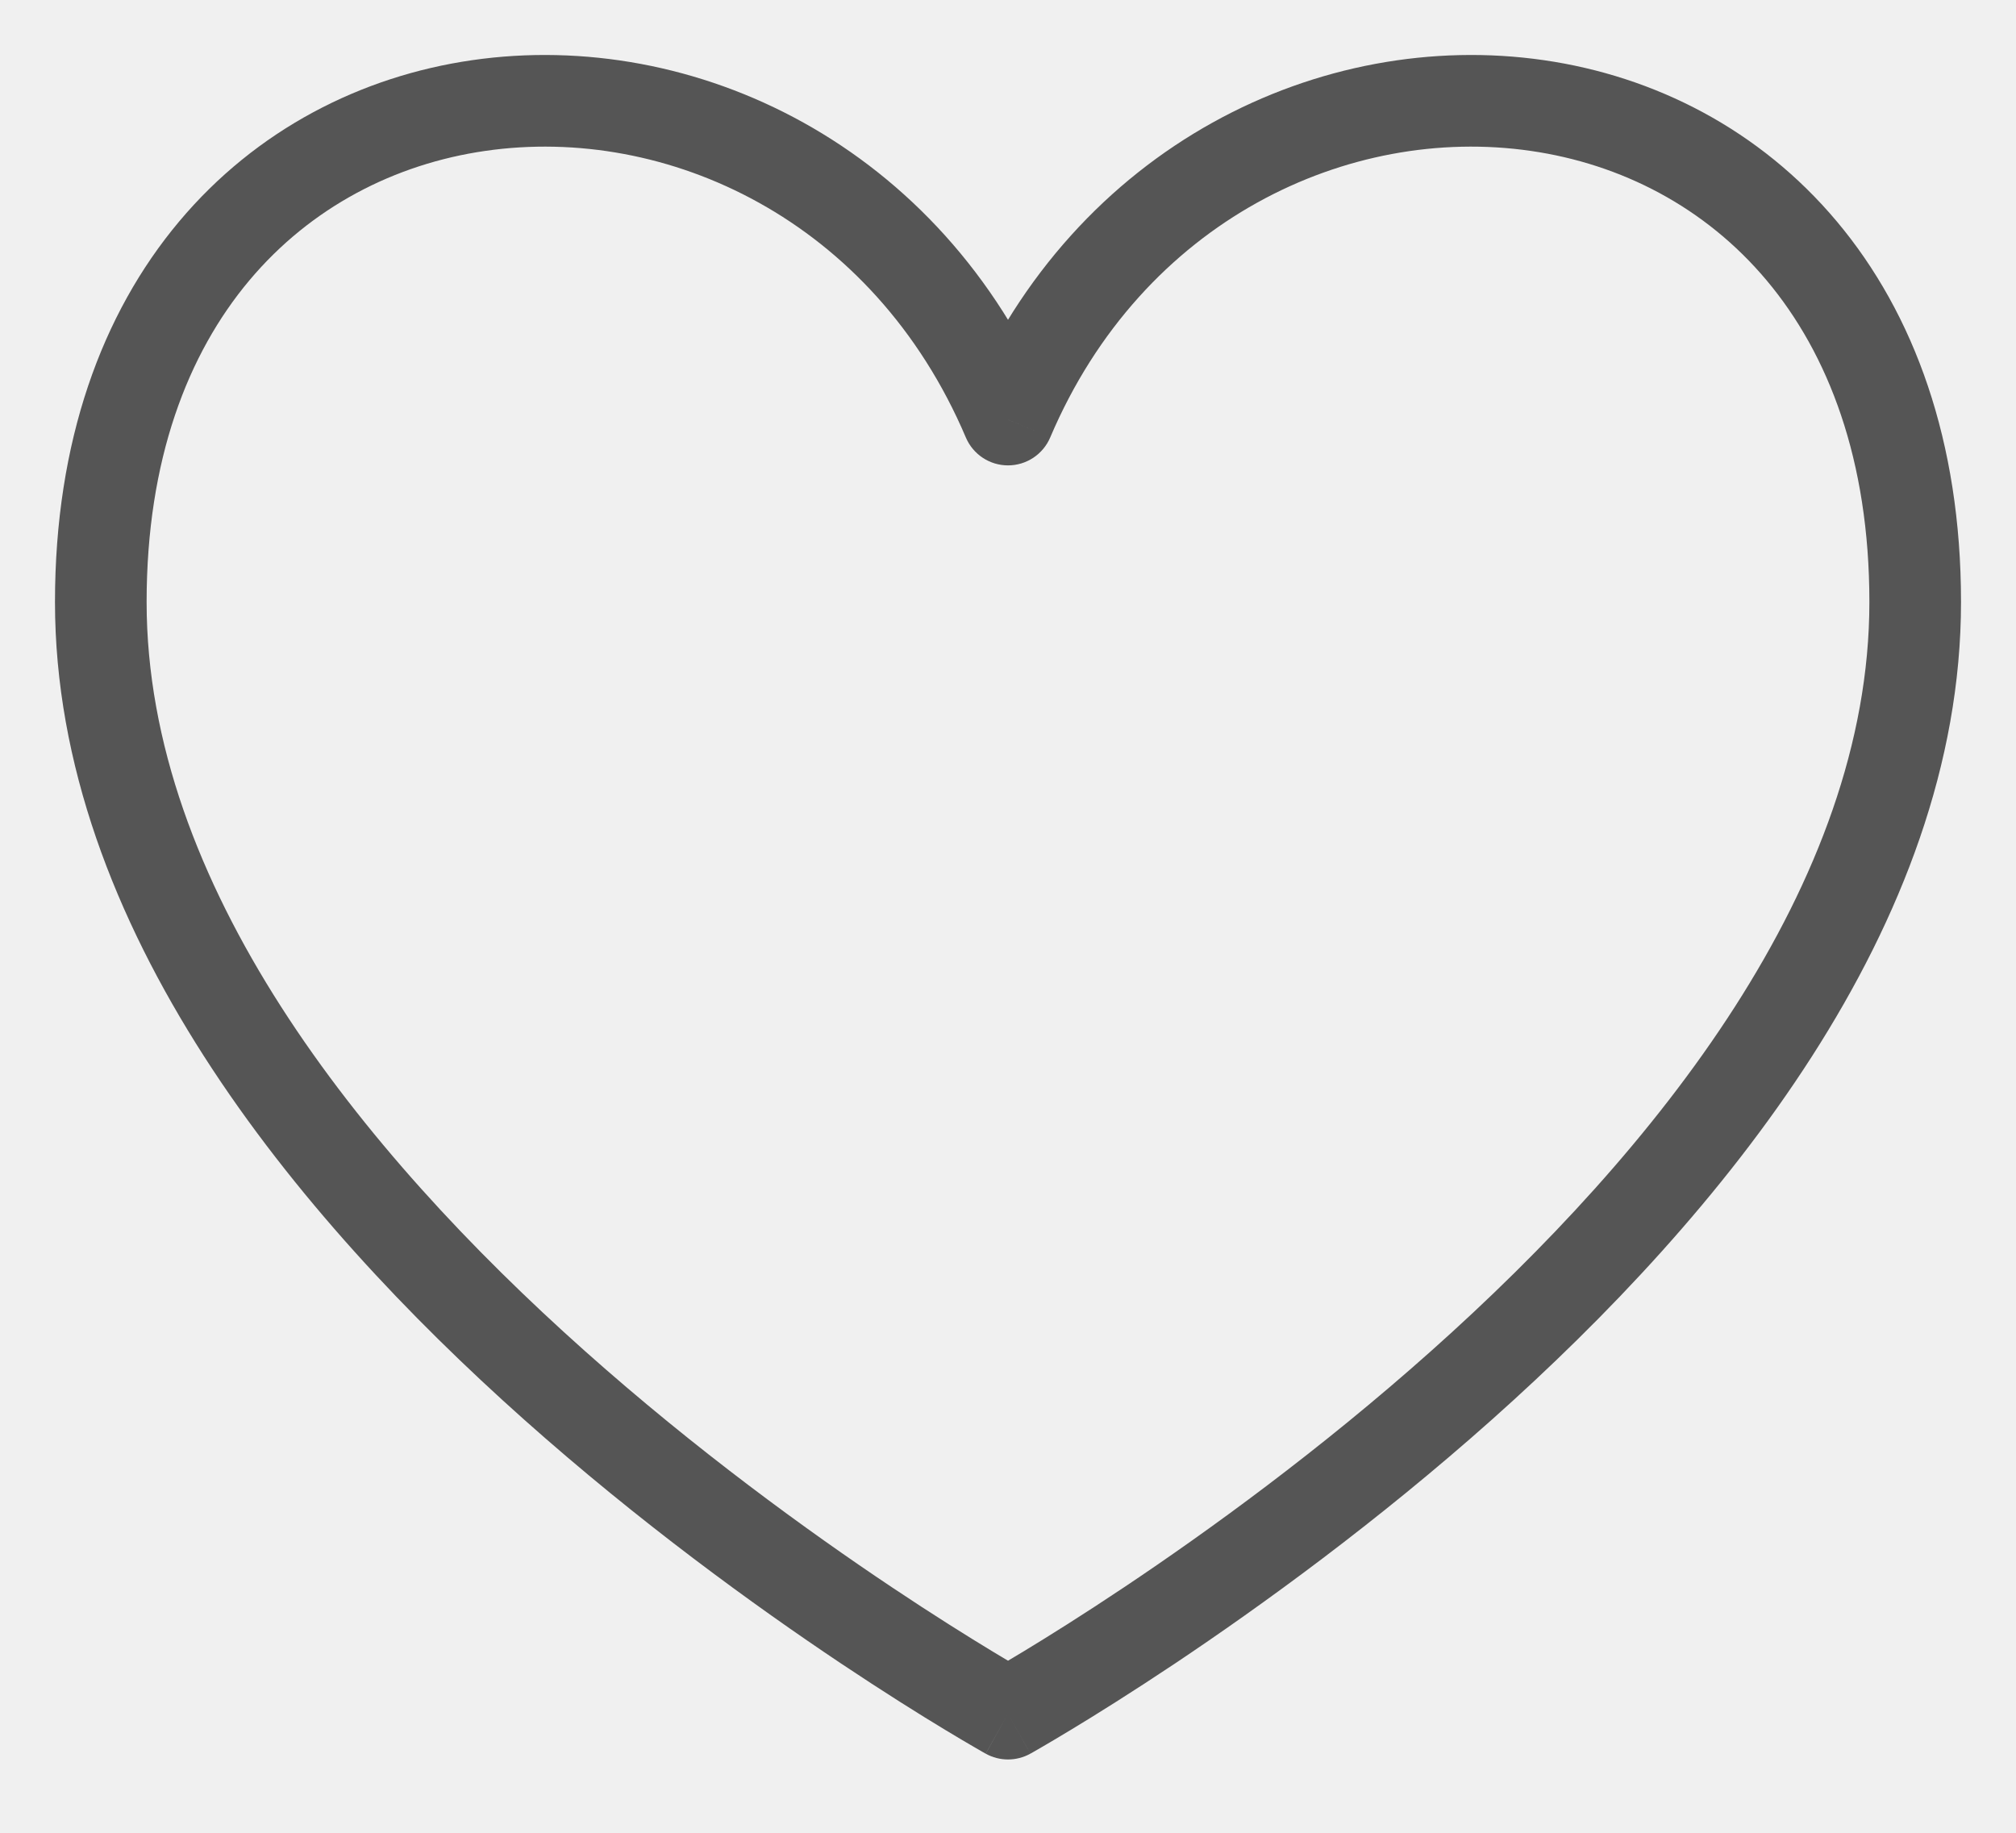
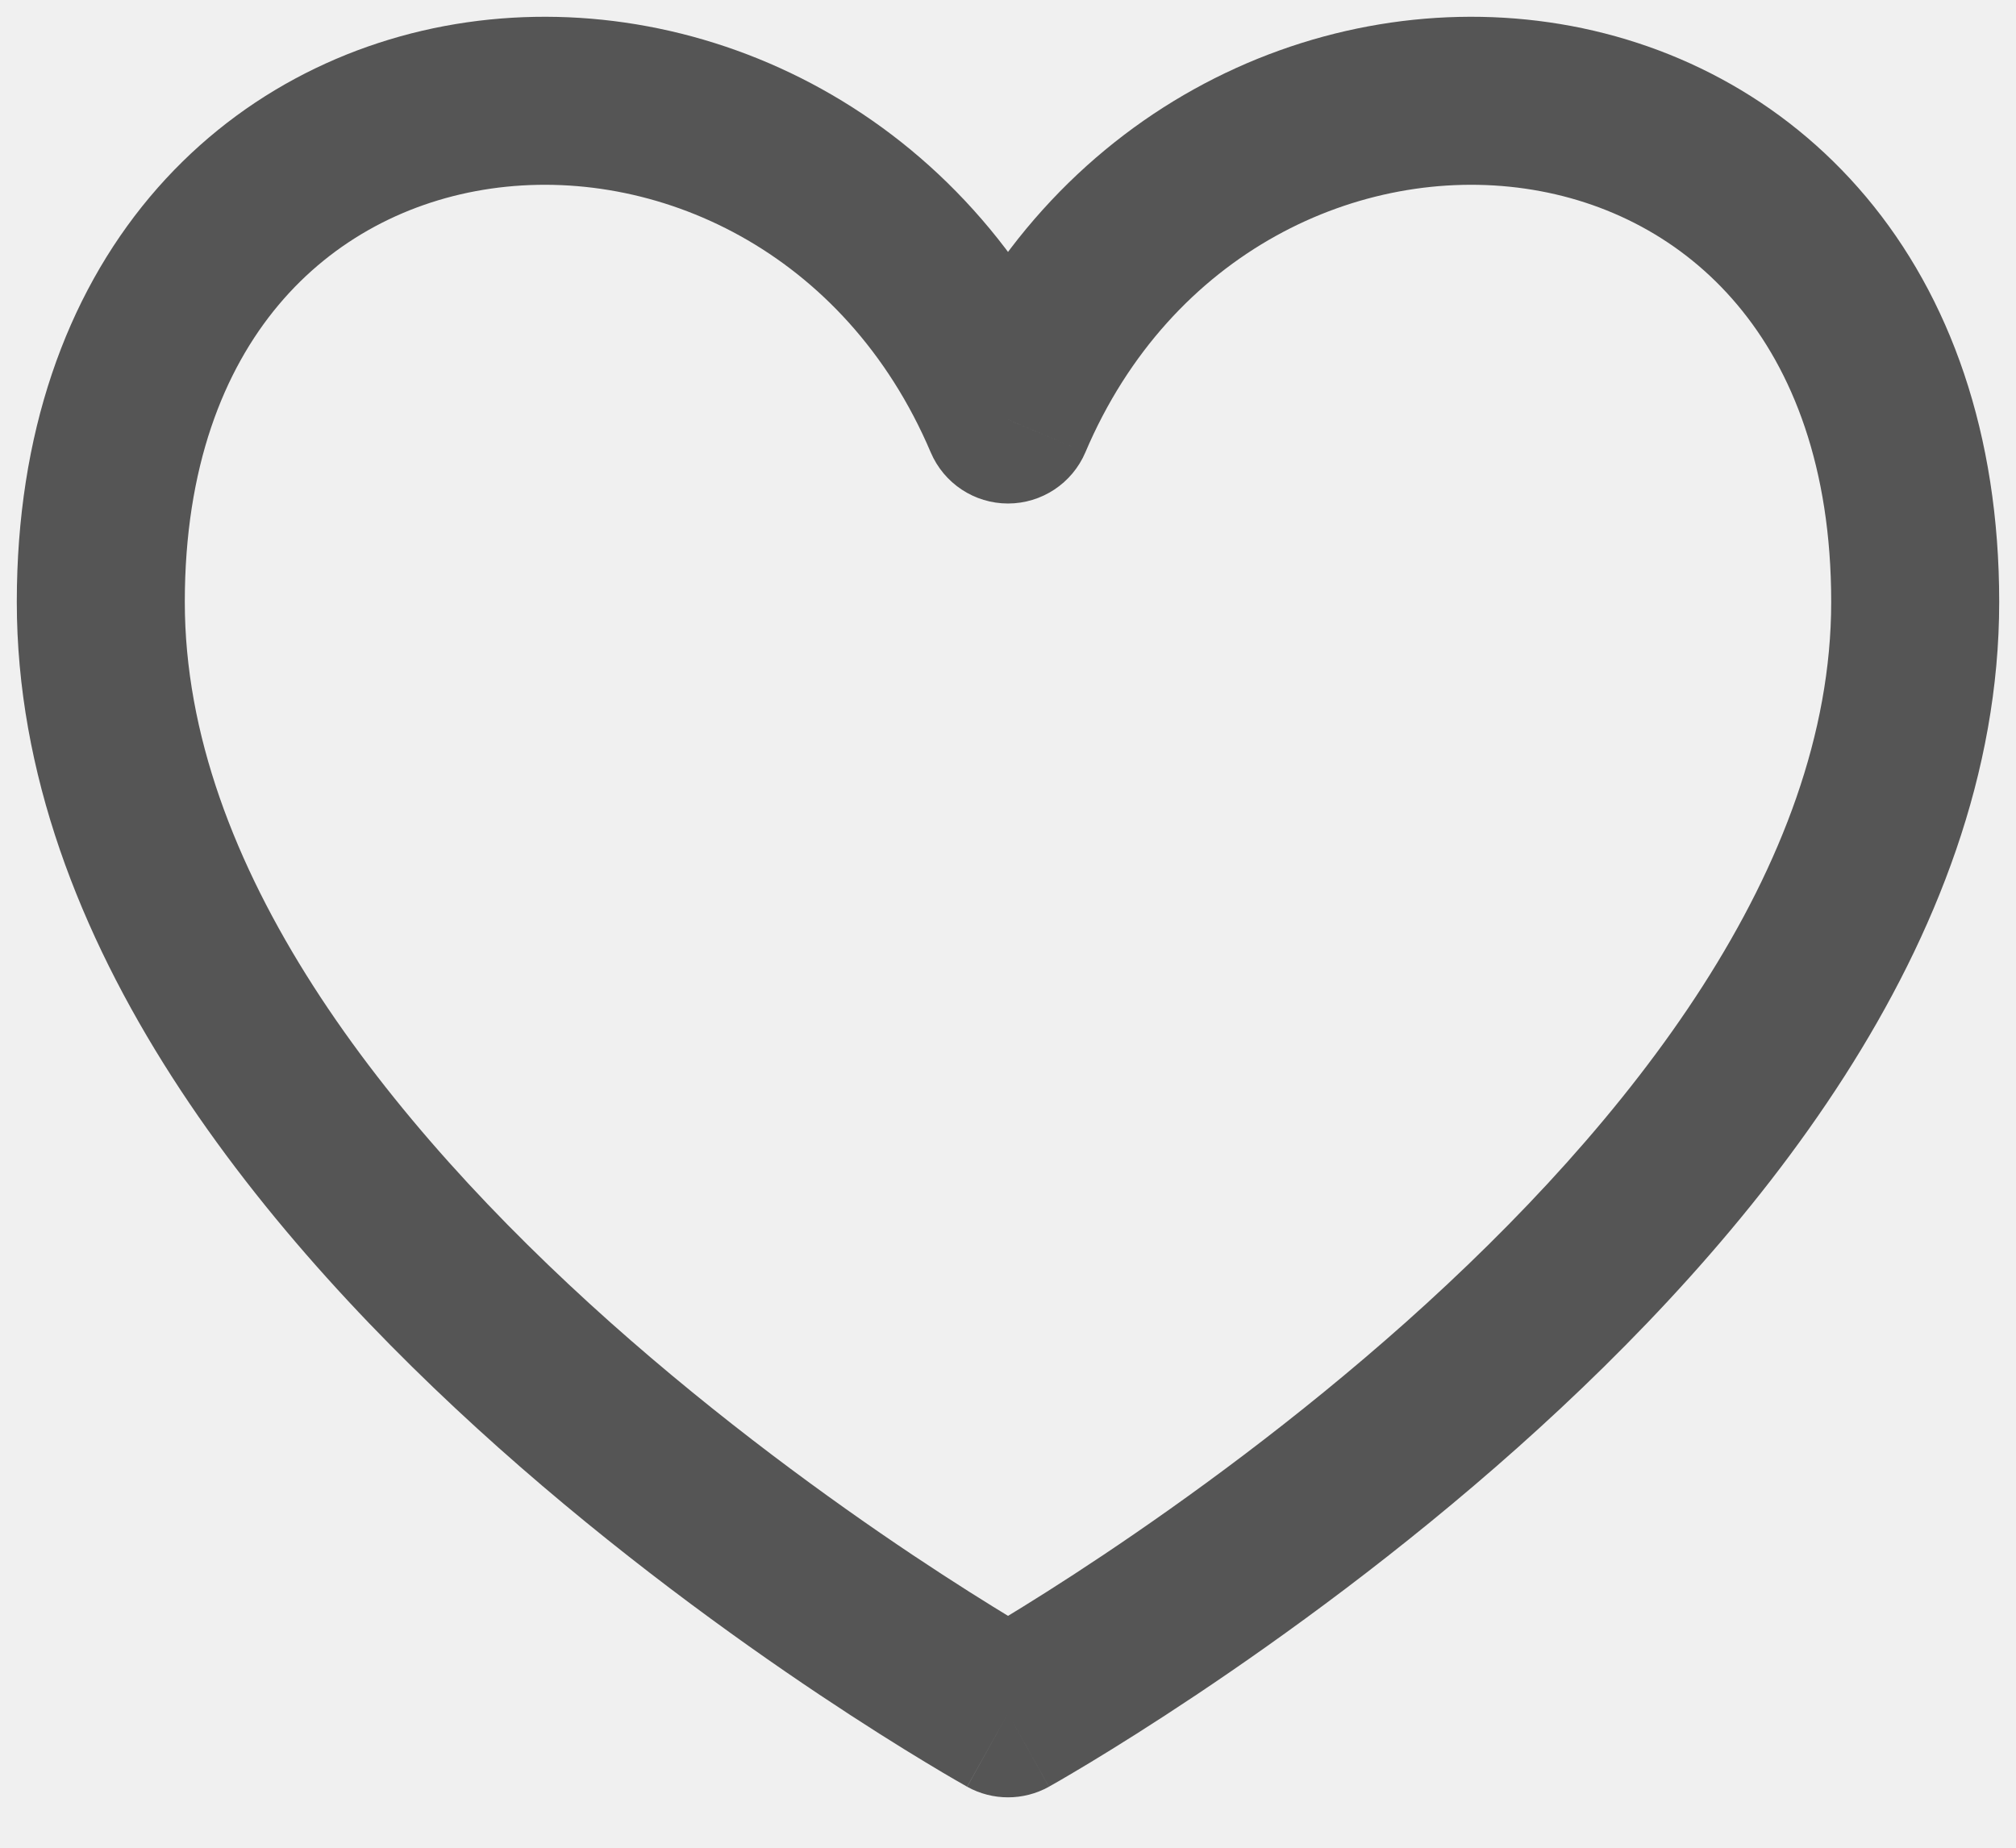
- <svg xmlns="http://www.w3.org/2000/svg" width="44" height="40" viewBox="0 0 44 40" fill="none">
-   <path d="M22 37.4L21.514 38.274C21.816 38.442 22.184 38.442 22.487 38.274L22 37.4ZM22 9.157L21.08 9.548C21.237 9.917 21.599 10.157 22 10.157C22.401 10.157 22.764 9.917 22.921 9.548L22 9.157ZM1.2 13.139C1.2 20.221 6.461 26.546 11.435 30.979C13.954 33.223 16.468 35.043 18.351 36.302C19.293 36.931 20.079 37.422 20.632 37.756C20.908 37.923 21.127 38.051 21.277 38.138C21.352 38.182 21.41 38.215 21.45 38.238C21.47 38.249 21.485 38.258 21.496 38.264C21.501 38.267 21.505 38.269 21.508 38.271C21.51 38.272 21.511 38.272 21.512 38.273C21.512 38.273 21.513 38.273 21.513 38.273C21.513 38.273 21.514 38.274 22 37.4C22.487 36.526 22.487 36.526 22.487 36.526C22.487 36.526 22.487 36.526 22.487 36.526C22.486 36.526 22.486 36.526 22.485 36.525C22.483 36.524 22.48 36.523 22.476 36.52C22.468 36.516 22.455 36.508 22.437 36.498C22.402 36.478 22.349 36.448 22.279 36.408C22.139 36.327 21.932 36.205 21.667 36.045C21.137 35.724 20.376 35.25 19.462 34.639C17.632 33.416 15.197 31.652 12.765 29.485C7.84 25.096 3.2 19.29 3.2 13.139H1.2ZM22.921 8.766C20.539 3.162 15.147 0.614 10.307 1.313C7.883 1.663 5.591 2.83 3.909 4.835C2.224 6.844 1.2 9.631 1.2 13.139H3.2C3.2 10.03 4.101 7.718 5.441 6.121C6.784 4.521 8.618 3.578 10.593 3.293C14.553 2.72 19.061 4.798 21.08 9.548L22.921 8.766ZM40.8 13.139C40.8 19.29 36.16 25.096 31.235 29.485C28.804 31.652 26.368 33.416 24.538 34.639C23.624 35.25 22.864 35.724 22.334 36.045C22.069 36.205 21.861 36.327 21.721 36.408C21.651 36.448 21.598 36.478 21.563 36.498C21.546 36.508 21.533 36.516 21.524 36.52C21.52 36.523 21.517 36.524 21.515 36.525C21.515 36.526 21.514 36.526 21.514 36.526C21.514 36.526 21.514 36.526 21.513 36.526C21.514 36.526 21.514 36.526 22 37.4C22.487 38.274 22.487 38.273 22.487 38.273C22.488 38.273 22.488 38.273 22.488 38.273C22.489 38.272 22.491 38.272 22.492 38.271C22.495 38.269 22.499 38.267 22.505 38.264C22.515 38.258 22.531 38.249 22.551 38.238C22.591 38.215 22.649 38.182 22.724 38.138C22.874 38.051 23.092 37.923 23.368 37.756C23.921 37.422 24.707 36.931 25.65 36.302C27.532 35.043 30.047 33.223 32.566 30.979C37.54 26.546 42.8 20.221 42.8 13.139H40.8ZM22.921 9.548C24.939 4.798 29.447 2.72 33.407 3.293C35.383 3.578 37.217 4.521 38.559 6.121C39.899 7.718 40.8 10.03 40.8 13.139H42.8C42.8 9.631 41.776 6.844 40.091 4.835C38.409 2.83 36.118 1.663 33.693 1.313C28.853 0.614 23.461 3.162 21.08 8.766L22.921 9.548Z" fill="#555555" />
+ <svg xmlns="http://www.w3.org/2000/svg" width="24" height="22" viewBox="0 0 24 22" fill="none">
+   <g clip-path="url(#clip0_44_2007)">
+     <path d="M12 20.4L11.514 21.274C11.816 21.442 12.184 21.442 12.487 21.274L12 20.4ZM12 4.995L11.08 5.386C11.237 5.755 11.599 5.995 12 5.995C12.401 5.995 12.764 5.755 12.921 5.386L12 4.995ZM0.2 7.167C0.2 11.242 3.211 14.809 5.935 17.237C7.329 18.479 8.718 19.485 9.757 20.179C10.277 20.526 10.712 20.798 11.019 20.983C11.172 21.076 11.293 21.147 11.378 21.196C11.42 21.22 11.453 21.239 11.476 21.252C11.487 21.259 11.496 21.264 11.502 21.267C11.505 21.269 11.508 21.27 11.51 21.272C11.511 21.272 11.512 21.273 11.512 21.273C11.513 21.273 11.513 21.273 11.513 21.273C11.513 21.273 11.514 21.274 12 20.4C12.487 19.526 12.487 19.526 12.487 19.526C12.487 19.526 12.487 19.527 12.487 19.527C12.487 19.526 12.487 19.526 12.487 19.526C12.486 19.526 12.485 19.525 12.482 19.524C12.479 19.522 12.472 19.518 12.463 19.513C12.445 19.503 12.417 19.487 12.38 19.465C12.306 19.422 12.195 19.358 12.054 19.272C11.77 19.1 11.361 18.845 10.868 18.516C9.882 17.857 8.571 16.907 7.265 15.744C4.59 13.359 2.2 10.31 2.2 7.167H0.2ZM12.921 4.604C11.539 1.353 8.397 -0.144 5.557 0.266C4.133 0.472 2.779 1.16 1.784 2.345C0.787 3.534 0.2 5.163 0.2 7.167H2.2C2.2 5.562 2.664 4.408 3.316 3.631C3.971 2.85 4.868 2.387 5.843 2.246C7.803 1.963 10.061 2.988 11.08 5.386L12.921 4.604ZM21.8 7.167C21.8 10.31 19.41 13.359 16.735 15.744C15.429 16.907 14.118 17.857 13.132 18.516C12.64 18.845 12.231 19.1 11.947 19.272C11.805 19.358 11.694 19.422 11.62 19.465C11.583 19.487 11.556 19.503 11.537 19.513C11.528 19.518 11.522 19.522 11.518 19.524C11.516 19.525 11.515 19.526 11.514 19.526C11.514 19.526 11.513 19.526 11.513 19.527C11.513 19.527 11.513 19.526 11.513 19.526C11.513 19.526 11.514 19.526 12 20.4C12.487 21.274 12.487 21.273 12.487 21.273C12.488 21.273 12.488 21.273 12.488 21.273C12.489 21.273 12.489 21.272 12.491 21.272C12.492 21.27 12.495 21.269 12.498 21.267C12.505 21.264 12.514 21.259 12.525 21.252C12.548 21.239 12.581 21.22 12.623 21.196C12.707 21.147 12.828 21.076 12.982 20.983C13.288 20.798 13.723 20.526 14.243 20.179C15.282 19.485 16.672 18.479 18.066 17.237C20.79 14.809 23.8 11.242 23.8 7.167H21.8ZM12.921 5.386C13.939 2.988 16.197 1.963 18.157 2.246C19.133 2.387 20.029 2.85 20.684 3.631C21.337 4.408 21.8 5.562 21.8 7.167H23.8C23.8 5.163 23.214 3.534 22.216 2.345C21.221 1.16 19.868 0.472 18.443 0.266C15.603 -0.144 12.461 1.353 11.08 4.604L12.921 5.386Z" fill="#555555" />
+   </g>
+   <defs>
+     <clipPath id="clip0_44_2007">
+       <rect width="24" height="21.6" fill="white" />
+     </clipPath>
+   </defs>
</svg>
